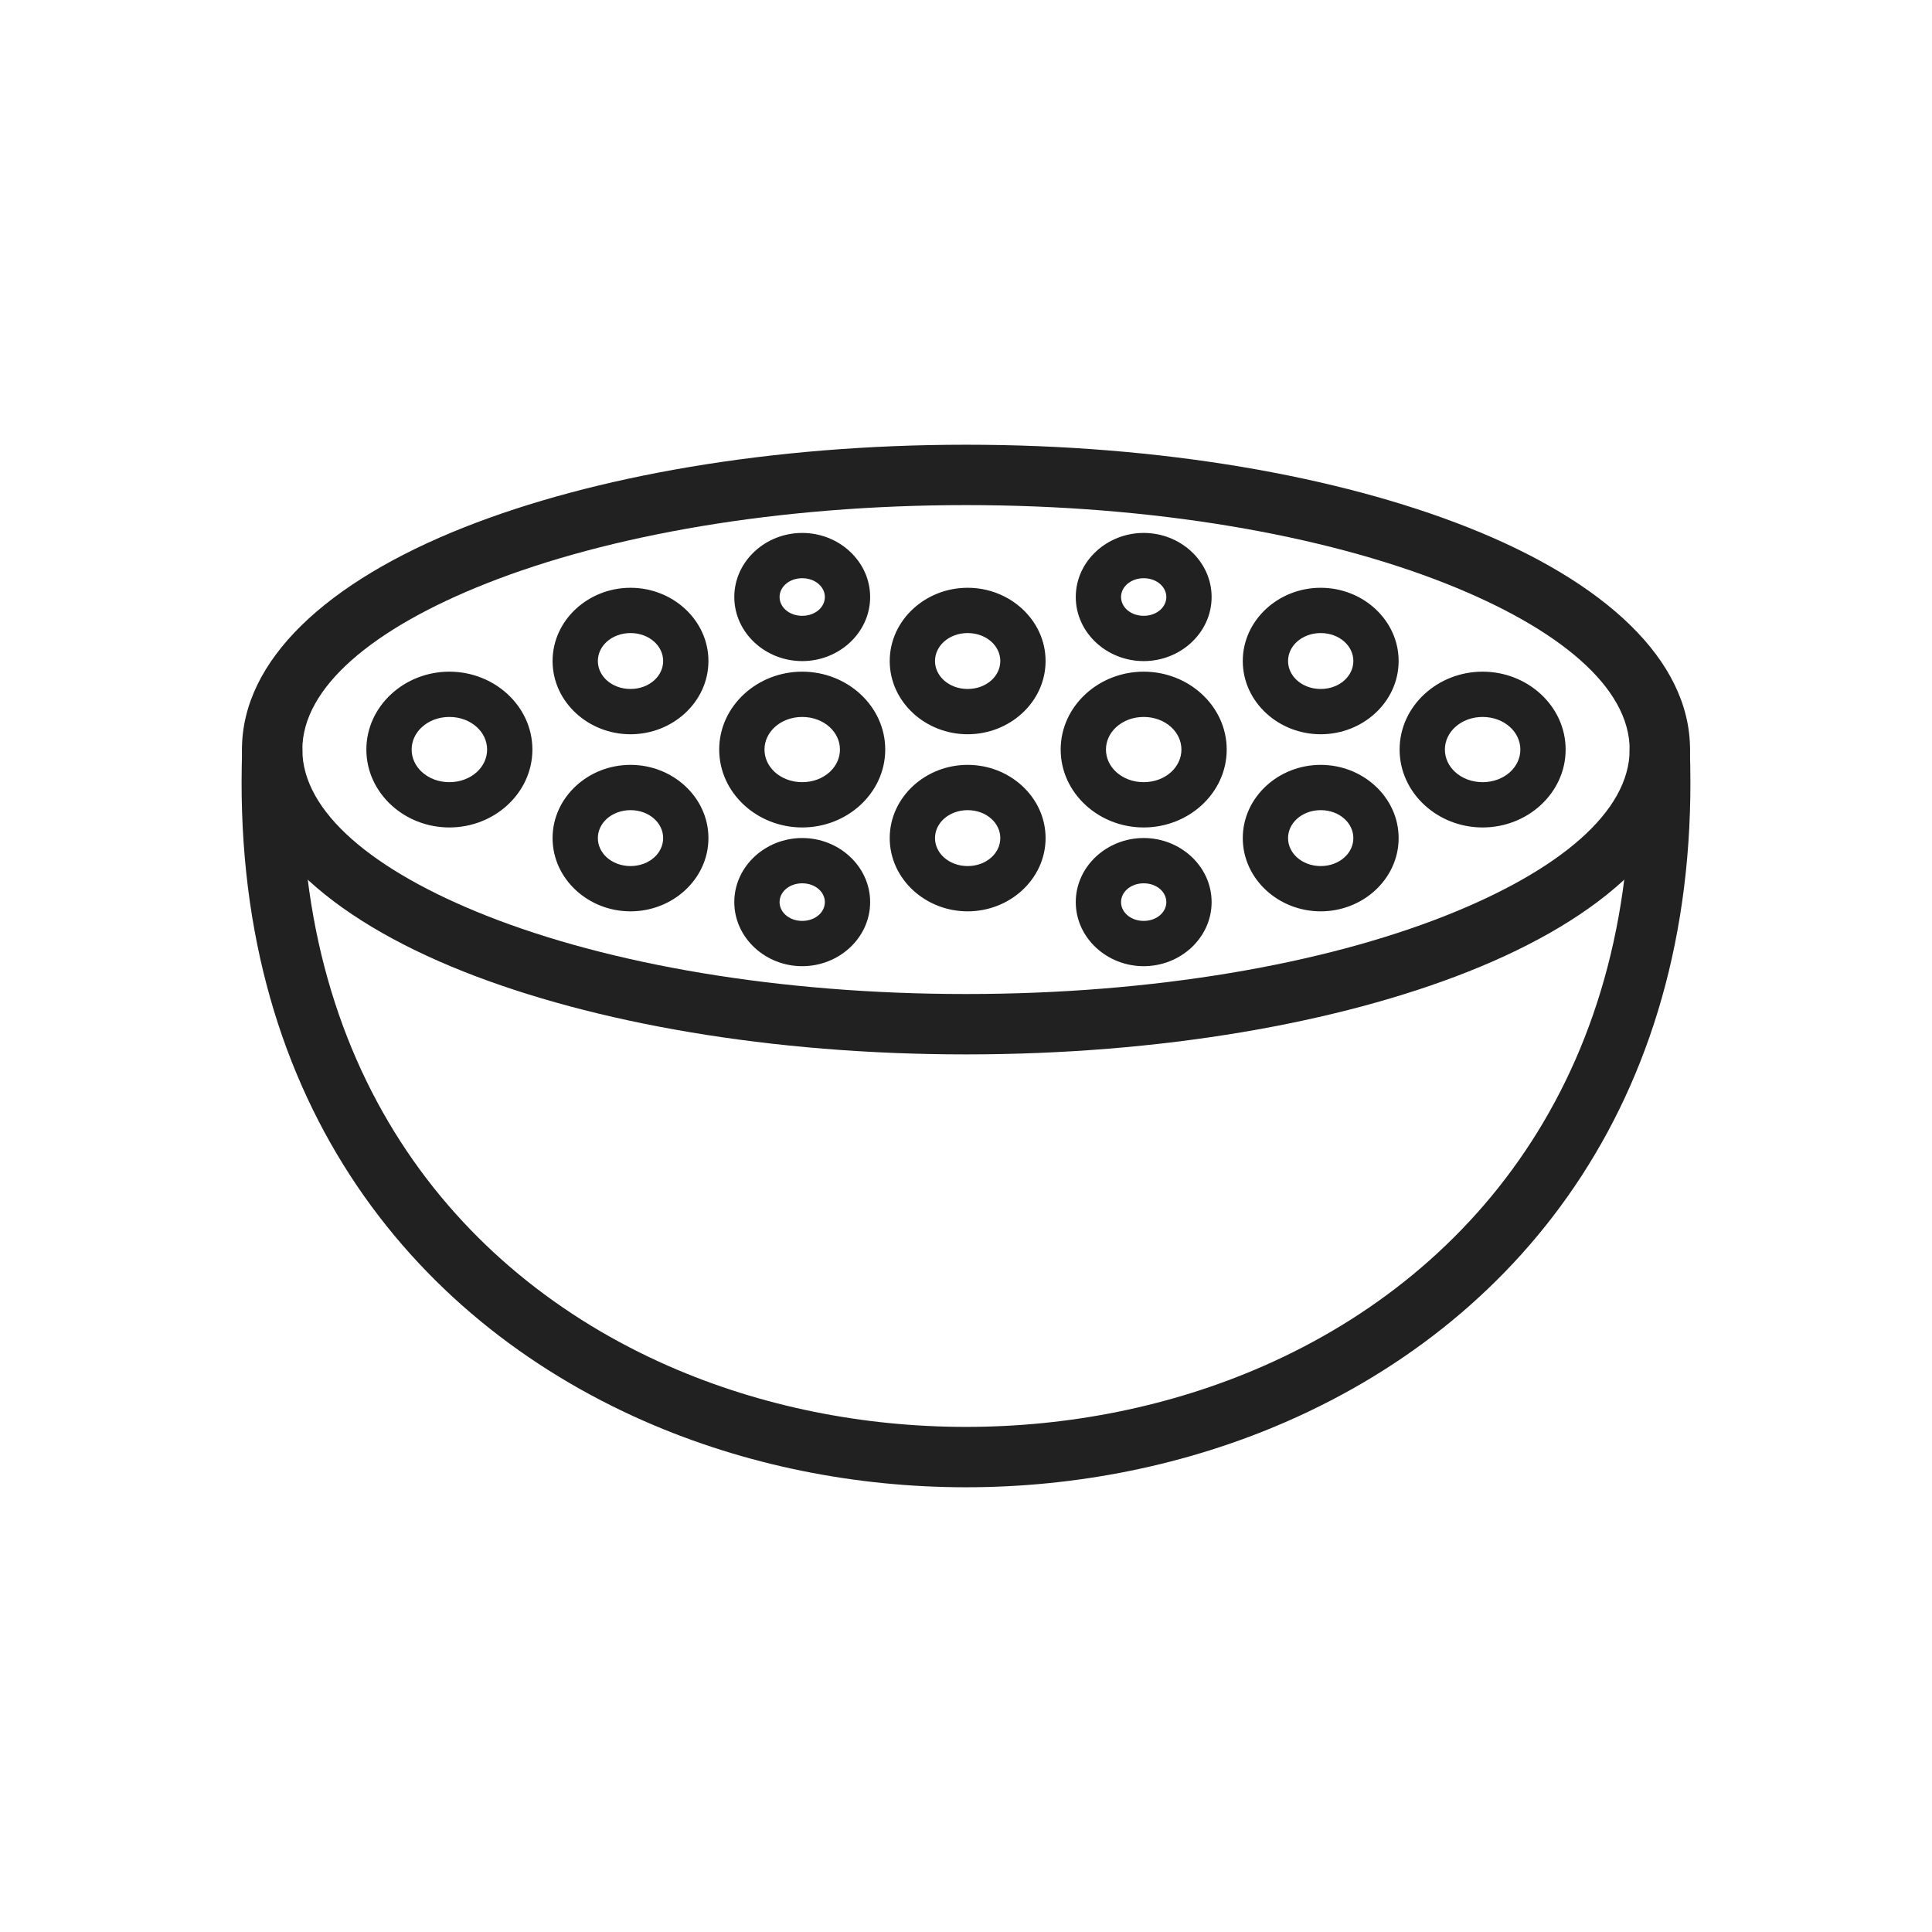
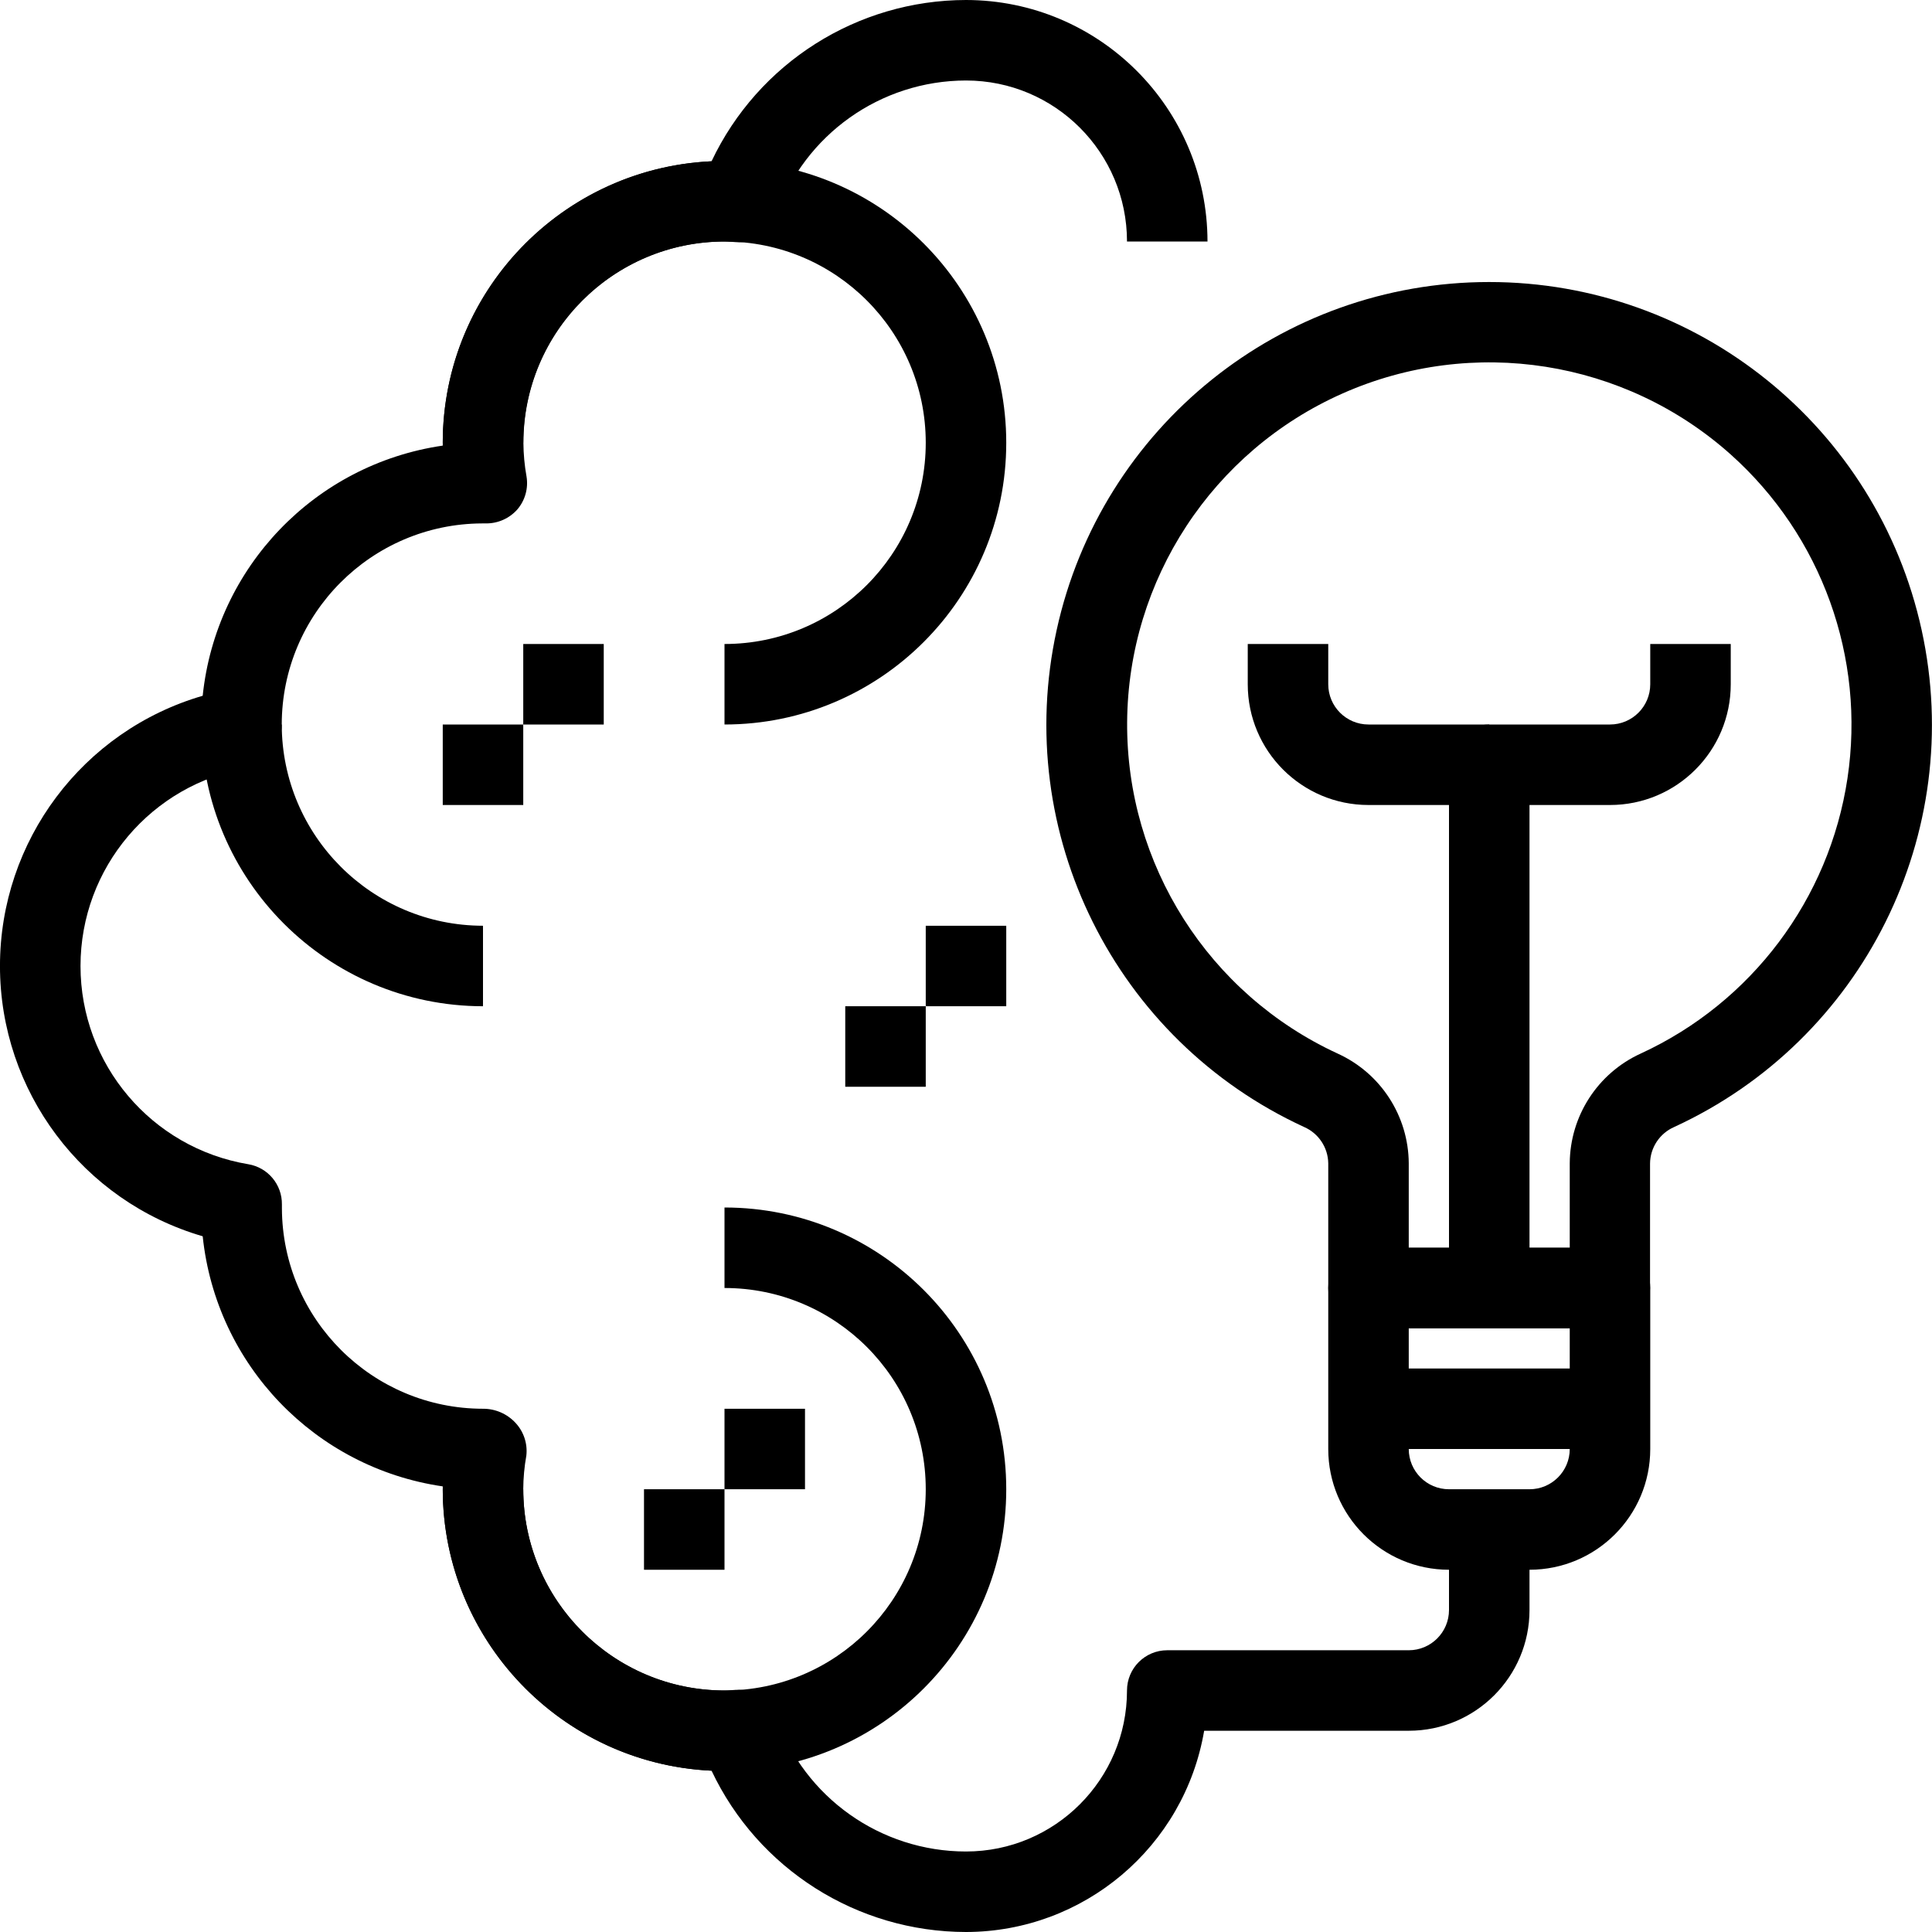
- <svg xmlns="http://www.w3.org/2000/svg" xml:space="preserve" width="2048" height="2048" style="shape-rendering:geometricPrecision;text-rendering:geometricPrecision;image-rendering:optimizeQuality;fill-rule:evenodd;clip-rule:evenodd">
-   <path style="fill:none" d="M0 0h2048v2048H0z" />
-   <defs>
-     <style>.fil0{fill:#212121;fill-rule:nonzero}</style>
-   </defs>
-   <g id="Layer_x0020_1">
-     <path class="fil0" d="M1024 471.428c207.147 0 395.218 33.448 531.832 87.523 145.612 57.64 235.676 140.732 235.676 235.616 0 94.884-90.065 177.977-235.677 235.615-136.612 54.076-324.684 87.524-531.831 87.524s-395.218-33.448-531.831-87.524c-145.612-57.638-235.677-140.73-235.677-235.615 0-94.884 90.064-177.977 235.676-235.616 136.613-54.075 324.685-87.523 531.832-87.523zm508.333 147.023c-129.586-51.294-309.271-83.02-508.333-83.02s-378.747 31.726-508.333 83.02c-120.588 47.733-195.174 110.211-195.174 176.117 0 65.906 74.588 128.384 195.175 176.115 129.585 51.294 309.268 83.02 508.331 83.02 199.063 0 378.747-31.726 508.331-83.02 120.587-47.732 195.175-110.21 195.175-176.115 0-65.906-74.586-128.384-195.174-176.117z" />
-     <path class="fil0" d="M320.504 796.309c.621-17.604-13.146-32.38-30.75-33.001-17.604-.621-32.38 13.145-33.001 30.75-13.236 365.16 176.23 602.715 426.434 712.47 106.449 46.696 223.729 70.045 340.813 70.045 117.085 0 234.364-23.35 340.813-70.045 250.203-109.755 439.67-347.31 426.435-712.47-.621-17.605-15.397-31.372-33.001-30.75-17.605.621-31.372 15.397-30.75 33.001 12.128 334.599-160.361 551.78-388.184 651.719-98.089 43.029-206.606 64.544-315.313 64.544-108.706 0-217.225-21.515-315.313-64.544-227.822-99.938-400.311-317.119-388.183-651.719z" />
-     <path class="fil0" d="M476.359 711.996c23.78 0 45.496 8.992 61.38 23.529 16.448 15.05 26.62 35.922 26.62 59.042 0 23.12-10.172 43.991-26.62 59.042-15.884 14.537-37.6 23.529-61.38 23.529s-45.496-8.992-61.38-23.529c-16.448-15.05-26.62-35.922-26.62-59.042 0-23.12 10.172-43.991 26.62-59.042 15.884-14.537 37.6-23.529 61.38-23.529zm29.13 58.78c-7.278-6.66-17.565-10.78-29.13-10.78-11.565 0-21.852 4.12-29.13 10.78-6.715 6.145-10.87 14.564-10.87 23.791s4.155 17.646 10.87 23.791c7.278 6.66 17.565 10.78 29.13 10.78 11.565 0 21.852-4.12 29.13-10.78 6.715-6.145 10.87-14.564 10.87-23.791s-4.155-17.646-10.87-23.791zM668.358 623.071c22.291 0 42.66 8.44 57.567 22.084 15.47 14.156 25.04 33.793 25.04 55.551 0 21.757-9.57 41.393-25.04 55.55-14.908 13.645-35.277 22.085-57.567 22.085s-42.66-8.441-57.567-22.084c-15.47-14.158-25.04-33.794-25.04-55.55 0-21.76 9.57-41.396 25.04-55.552 14.907-13.643 35.276-22.084 57.567-22.084zm25.316 57.336c-6.3-5.767-15.239-9.336-25.316-9.336-10.077 0-19.015 3.568-25.316 9.336-5.74 5.252-9.292 12.435-9.292 20.3 0 7.863 3.552 15.046 9.292 20.299 6.301 5.767 15.24 9.335 25.316 9.335 10.076 0 19.016-3.57 25.316-9.335 5.74-5.253 9.292-12.436 9.292-20.3 0-7.864-3.552-15.047-9.292-20.3zM668.358 810.792c22.29 0 42.658 8.441 57.567 22.084 15.47 14.158 25.04 33.795 25.04 55.551 0 21.757-9.57 41.394-25.04 55.552-14.91 13.643-35.277 22.084-57.567 22.084s-42.658-8.44-57.567-22.084c-15.47-14.158-25.04-33.795-25.04-55.552 0-21.756 9.57-41.393 25.04-55.55 14.91-13.644 35.277-22.085 57.567-22.085zm25.316 57.336c-6.301-5.768-15.239-9.336-25.316-9.336-10.076 0-19.015 3.568-25.316 9.336-5.74 5.253-9.292 12.437-9.292 20.3 0 7.863 3.552 15.048 9.292 20.3 6.301 5.767 15.24 9.335 25.316 9.335 10.077 0 19.015-3.568 25.316-9.335 5.74-5.252 9.292-12.437 9.292-20.3 0-7.863-3.552-15.047-9.292-20.3zM850.385 711.996c23.78 0 45.496 8.992 61.38 23.529 16.448 15.05 26.62 35.922 26.62 59.042 0 23.12-10.172 43.991-26.62 59.042-15.884 14.537-37.6 23.529-61.38 23.529s-45.496-8.992-61.38-23.529c-16.448-15.05-26.62-35.922-26.62-59.042 0-23.12 10.172-43.991 26.62-59.042 15.884-14.537 37.6-23.529 61.38-23.529zm29.13 58.78c-7.278-6.66-17.565-10.78-29.13-10.78-11.565 0-21.852 4.12-29.13 10.78-6.715 6.145-10.87 14.564-10.87 23.791s4.155 17.646 10.87 23.791c7.278 6.66 17.565 10.78 29.13 10.78 11.565 0 21.852-4.12 29.13-10.78 6.715-6.145 10.87-14.564 10.87-23.791s-4.155-17.646-10.87-23.791zM1025.75 623.071c22.291 0 42.66 8.441 57.567 22.084 15.47 14.156 25.04 33.793 25.04 55.551 0 21.757-9.57 41.393-25.04 55.55-14.907 13.644-35.277 22.085-57.567 22.085s-42.66-8.441-57.567-22.084c-15.47-14.158-25.04-33.794-25.04-55.55 0-21.76 9.57-41.396 25.04-55.552 14.907-13.643 35.276-22.084 57.567-22.084zm25.316 57.336c-6.301-5.768-15.239-9.336-25.316-9.336-10.077 0-19.015 3.568-25.316 9.336-5.74 5.252-9.292 12.435-9.292 20.3 0 7.863 3.552 15.046 9.292 20.299 6.301 5.767 15.24 9.335 25.316 9.335 10.076 0 19.015-3.568 25.316-9.335 5.74-5.253 9.292-12.436 9.292-20.3 0-7.864-3.552-15.047-9.292-20.3zM1025.75 810.792c22.29 0 42.658 8.441 57.567 22.084 15.47 14.158 25.04 33.795 25.04 55.551 0 21.757-9.57 41.394-25.04 55.552-14.91 13.643-35.277 22.084-57.567 22.084s-42.658-8.44-57.567-22.084c-15.47-14.158-25.04-33.795-25.04-55.552 0-21.756 9.57-41.393 25.04-55.55 14.91-13.644 35.277-22.085 57.567-22.085zm25.316 57.336c-6.301-5.768-15.24-9.336-25.316-9.336-10.076 0-19.015 3.568-25.316 9.336-5.74 5.253-9.292 12.437-9.292 20.3 0 7.863 3.552 15.048 9.292 20.3 6.301 5.767 15.24 9.335 25.316 9.335 10.076 0 19.015-3.568 25.316-9.335 5.74-5.252 9.292-12.437 9.292-20.3 0-7.863-3.552-15.047-9.292-20.3zM1212.36 711.996c23.78 0 45.496 8.992 61.38 23.529 16.448 15.05 26.62 35.922 26.62 59.042 0 23.12-10.172 43.991-26.62 59.042-15.884 14.537-37.6 23.529-61.38 23.529s-45.496-8.992-61.38-23.529c-16.448-15.05-26.62-35.922-26.62-59.042 0-23.12 10.172-43.991 26.62-59.042 15.884-14.537 37.6-23.529 61.38-23.529zm29.13 58.78c-7.278-6.66-17.565-10.78-29.13-10.78-11.565 0-21.852 4.12-29.13 10.78-6.715 6.145-10.87 14.564-10.87 23.791s4.155 17.646 10.87 23.791c7.278 6.66 17.565 10.78 29.13 10.78 11.565 0 21.852-4.12 29.13-10.78 6.715-6.145 10.87-14.564 10.87-23.791s-4.155-17.646-10.87-23.791zM1400 623.071c22.291 0 42.66 8.441 57.567 22.084 15.47 14.156 25.04 33.793 25.04 55.551 0 21.757-9.57 41.393-25.04 55.55-14.907 13.644-35.277 22.085-57.567 22.085s-42.66-8.44-57.567-22.084c-15.47-14.158-25.04-33.794-25.04-55.55 0-21.76 9.57-41.396 25.04-55.552 14.908-13.644 35.276-22.084 57.567-22.084zm25.316 57.336c-6.301-5.768-15.239-9.336-25.316-9.336-10.077 0-19.016 3.57-25.316 9.336-5.74 5.252-9.292 12.435-9.292 20.3 0 7.863 3.552 15.046 9.292 20.299 6.3 5.766 15.24 9.335 25.316 9.335 10.076 0 19.015-3.568 25.316-9.335 5.74-5.253 9.292-12.436 9.292-20.3 0-7.864-3.552-15.047-9.292-20.3zM1400 810.792c22.29 0 42.658 8.441 57.567 22.084 15.47 14.158 25.04 33.795 25.04 55.551 0 21.757-9.57 41.394-25.04 55.552-14.91 13.643-35.277 22.084-57.567 22.084s-42.658-8.44-57.567-22.084c-15.47-14.158-25.04-33.795-25.04-55.552 0-21.756 9.57-41.393 25.04-55.55 14.91-13.644 35.277-22.085 57.567-22.085zm25.316 57.336c-6.301-5.768-15.24-9.336-25.316-9.336-10.077 0-19.015 3.568-25.316 9.336-5.74 5.253-9.292 12.437-9.292 20.3 0 7.863 3.552 15.048 9.292 20.3 6.301 5.767 15.239 9.335 25.316 9.335 10.076 0 19.015-3.568 25.316-9.335 5.74-5.252 9.292-12.437 9.292-20.3 0-7.863-3.552-15.047-9.292-20.3zM1571.64 711.996c23.78 0 45.496 8.992 61.38 23.529 16.448 15.05 26.62 35.922 26.62 59.042 0 23.12-10.172 43.991-26.62 59.042-15.884 14.537-37.6 23.529-61.38 23.529s-45.496-8.992-61.38-23.529c-16.448-15.05-26.62-35.922-26.62-59.042 0-23.12 10.172-43.991 26.62-59.042 15.884-14.537 37.6-23.529 61.38-23.529zm29.13 58.78c-7.278-6.66-17.565-10.78-29.13-10.78-11.565 0-21.852 4.12-29.13 10.78-6.715 6.145-10.87 14.564-10.87 23.791s4.155 17.646 10.87 23.791c7.278 6.66 17.565 10.78 29.13 10.78 11.565 0 21.852-4.12 29.13-10.78 6.715-6.145 10.87-14.564 10.87-23.791s-4.155-17.646-10.87-23.791zM1212.36 564.935c19.362 0 37.078 7.355 50.067 19.24 13.55 12.402 21.933 29.612 21.933 48.688 0 19.076-8.383 36.287-21.933 48.688-12.989 11.886-30.705 19.24-50.067 19.24-19.362 0-37.078-7.354-50.068-19.24-13.55-12.401-21.933-29.612-21.933-48.688 0-19.078 8.383-36.289 21.933-48.688 12.99-11.885 30.706-19.24 50.068-19.24zm17.816 54.491c-4.38-4.01-10.668-6.49-17.816-6.49s-13.435 2.482-17.817 6.49c-3.82 3.496-6.184 8.253-6.184 13.437 0 5.185 2.364 9.94 6.184 13.437 4.382 4.009 10.669 6.491 17.817 6.491s13.435-2.481 17.816-6.491c3.82-3.496 6.184-8.252 6.184-13.437 0-5.183-2.365-9.94-6.184-13.437zM1212.36 888.343c19.362 0 37.078 7.355 50.067 19.24 13.55 12.402 21.933 29.612 21.933 48.688 0 19.076-8.383 36.287-21.933 48.688-12.989 11.886-30.705 19.24-50.067 19.24-19.362 0-37.078-7.354-50.068-19.24-13.55-12.401-21.933-29.612-21.933-48.688 0-19.078 8.383-36.289 21.933-48.688 12.99-11.885 30.706-19.24 50.068-19.24zm17.816 54.491c-4.38-4.01-10.668-6.49-17.816-6.49s-13.435 2.482-17.817 6.49c-3.82 3.496-6.184 8.253-6.184 13.437 0 5.185 2.364 9.94 6.184 13.437 4.382 4.009 10.669 6.491 17.817 6.491s13.435-2.481 17.816-6.491c3.82-3.496 6.184-8.252 6.184-13.437 0-5.183-2.365-9.94-6.184-13.437zM850.385 564.935c19.36 0 37.078 7.354 50.067 19.24 13.55 12.402 21.933 29.612 21.933 48.688 0 19.076-8.383 36.287-21.933 48.688-12.989 11.887-30.706 19.24-50.067 19.24-19.362 0-37.078-7.354-50.068-19.24-13.55-12.401-21.933-29.612-21.933-48.688 0-19.078 8.383-36.289 21.933-48.688 12.99-11.885 30.706-19.24 50.068-19.24zm17.816 54.491c-4.38-4.01-10.668-6.49-17.816-6.49s-13.435 2.48-17.817 6.49c-3.82 3.496-6.184 8.253-6.184 13.437 0 5.185 2.364 9.94 6.184 13.437 4.382 4.01 10.669 6.491 17.817 6.491s13.435-2.481 17.816-6.491c3.82-3.496 6.184-8.252 6.184-13.437 0-5.183-2.365-9.94-6.184-13.437zM850.385 888.343c19.36 0 37.078 7.354 50.067 19.24 13.55 12.402 21.933 29.612 21.933 48.688 0 19.076-8.383 36.287-21.933 48.688-12.989 11.887-30.706 19.24-50.067 19.24-19.362 0-37.078-7.354-50.068-19.24-13.55-12.401-21.933-29.612-21.933-48.688 0-19.078 8.383-36.289 21.933-48.688 12.99-11.885 30.706-19.24 50.068-19.24zm17.816 54.491c-4.38-4.01-10.668-6.49-17.816-6.49s-13.435 2.48-17.817 6.49c-3.82 3.496-6.184 8.253-6.184 13.437 0 5.185 2.364 9.94 6.184 13.437 4.382 4.01 10.669 6.491 17.817 6.491s13.435-2.481 17.816-6.491c3.82-3.496 6.184-8.252 6.184-13.437 0-5.183-2.365-9.94-6.184-13.437z" />
+ <svg xmlns="http://www.w3.org/2000/svg" viewBox="0 0 48 48">
+   <g data-name="15-idea">
+     <path d="M40 33h-6a1 1 0 0 1-1-1v-3.1a1 1 0 0 0-.6-.9 11 11 0 1 1 9.195 0 1 1 0 0 0-.6.908V32A1 1 0 0 1 40 33zm-5-2h4v-2.1a3.015 3.015 0 0 1 1.762-2.724A9 9 0 0 0 43 11.292a9 9 0 1 0-9.759 14.887A3.014 3.014 0 0 1 35 28.9z" />
+     <path d="M38 39h-2a3 3 0 0 1-3-3v-4a1 1 0 0 1 1-1h6a1 1 0 0 1 1 1v4a3 3 0 0 1-3 3zm-3-6v3a1 1 0 0 0 1 1h2a1 1 0 0 0 1-1v-3z" />
+     <path d="M34 34h6v2h-6z" />
+     <path d="M24 48a7 7 0 0 1-6.322-4.008A7.008 7.008 0 0 1 11 37v-.071a7.015 7.015 0 0 1-5.964-6.214 6.994 6.994 0 0 1 0-13.429A7.013 7.013 0 0 1 11 11.071V11a7.01 7.01 0 0 1 6.678-6.993A7.006 7.006 0 0 1 24 0a6.006 6.006 0 0 1 6 6h-2a4 4 0 0 0-4-4 5 5 0 0 0-4.714 3.349.976.976 0 0 1-1 .667l-.1-.007c-.06 0-.12-.009-.182-.009a5.006 5.006 0 0 0-5 5 4.9 4.9 0 0 0 .077.836 1.007 1.007 0 0 1-.227.82 1.028 1.028 0 0 1-.775.348h-.1A5 5 0 0 0 7 18a1.1 1.1 0 0 1-.831 1.076 4.993 4.993 0 0 0 0 9.849 1 1 0 0 1 .835 1v.1A5 5 0 0 0 12 35a1.093 1.093 0 0 1 .81.353 1.024 1.024 0 0 1 .267.81A4.923 4.923 0 0 0 13 37a5.006 5.006 0 0 0 5 5c.062 0 .122-.005.182-.009l.1-.007a1 1 0 0 1 1 .667A5 5 0 0 0 24 46a4 4 0 0 0 4-4 1 1 0 0 1 1-1h6a1 1 0 0 0 1-1v-2h2v2a3 3 0 0 1-3 3h-5.083A6.01 6.01 0 0 1 24 48z" />
+     <path d="M12 25a7.008 7.008 0 0 1-7-7h2a5.006 5.006 0 0 0 5 5zM18 44a7.008 7.008 0 0 1-7-7h2a5 5 0 1 0 5-5v-2a7 7 0 0 1 0 14zM18 18v-2a5 5 0 1 0-5-5h-2a7 7 0 1 1 7 7zM38 32h-2V19a1 1 0 0 1 1-1h3a1 1 0 0 0 1-1v-1h2v1a3 3 0 0 1-3 3h-2z" />
+     <path d="M37 20h-3a3 3 0 0 1-3-3v-1h2v1a1 1 0 0 0 1 1h3zM18 35h2v2h-2zM16 37h2v2h-2zM13 16h2v2h-2zM11 18h2v2h-2zM23 23h2v2h-2zM21 25h2v2h-2z" />
  </g>
</svg>
